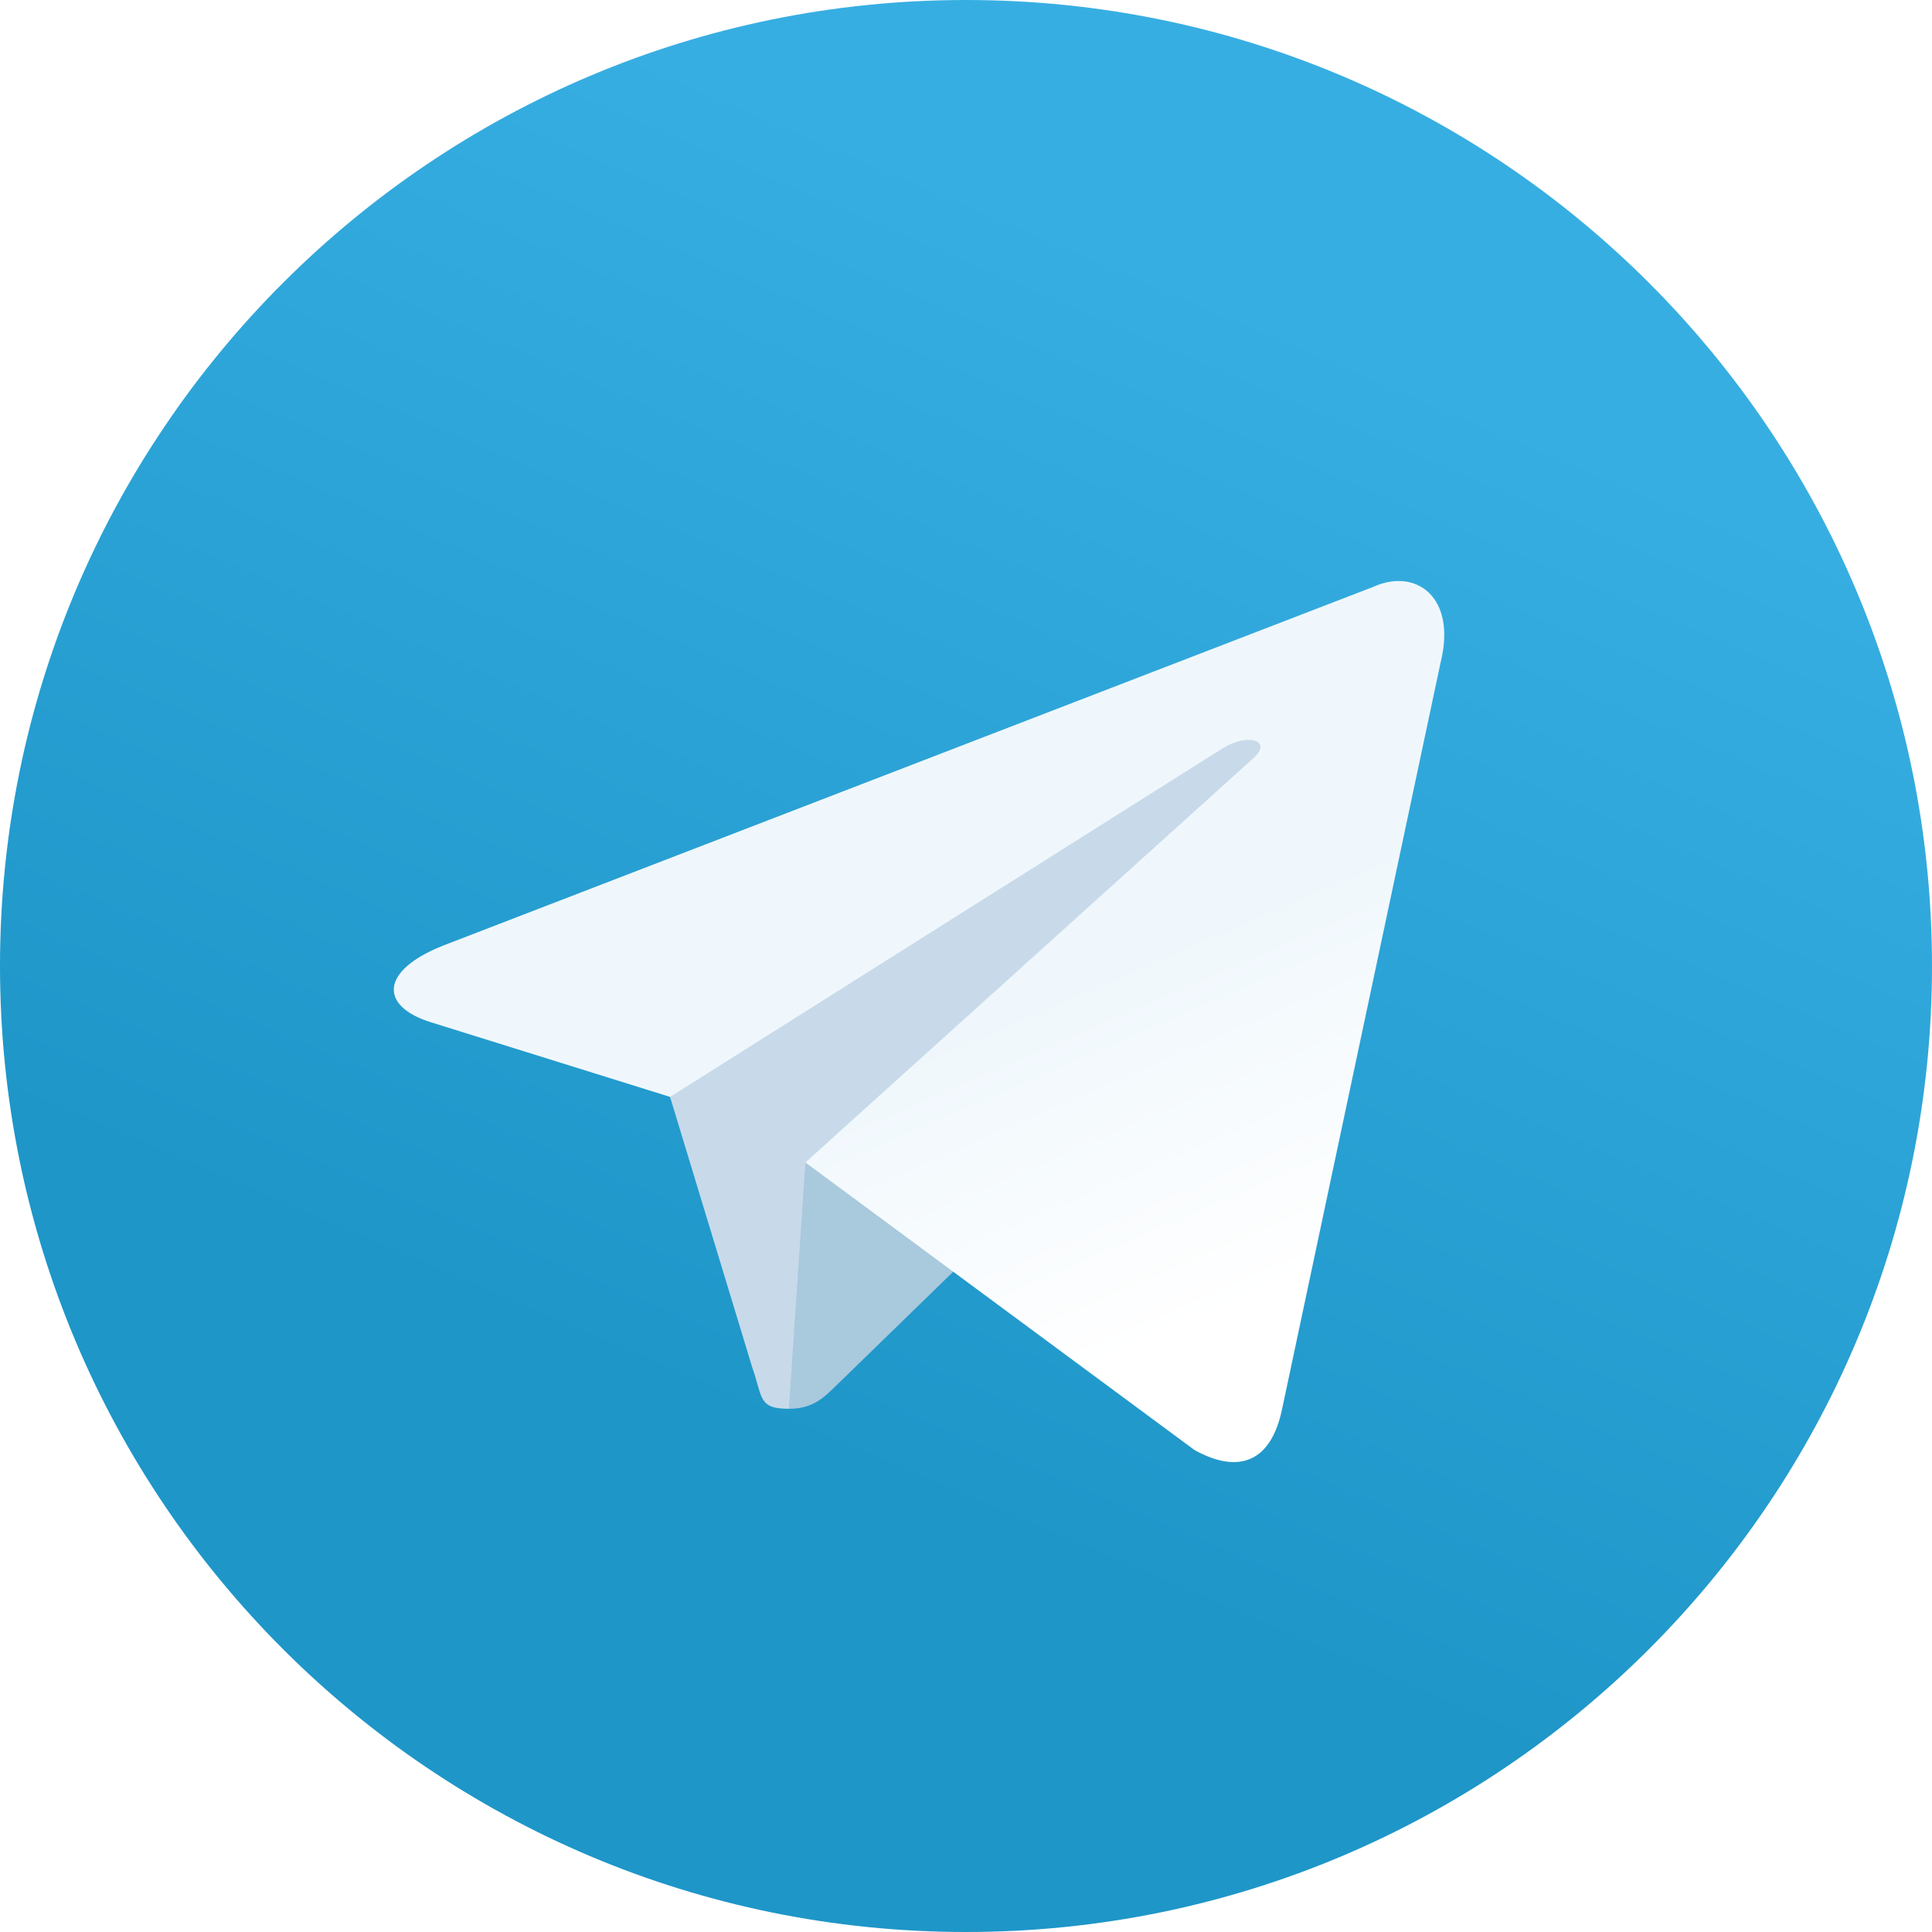
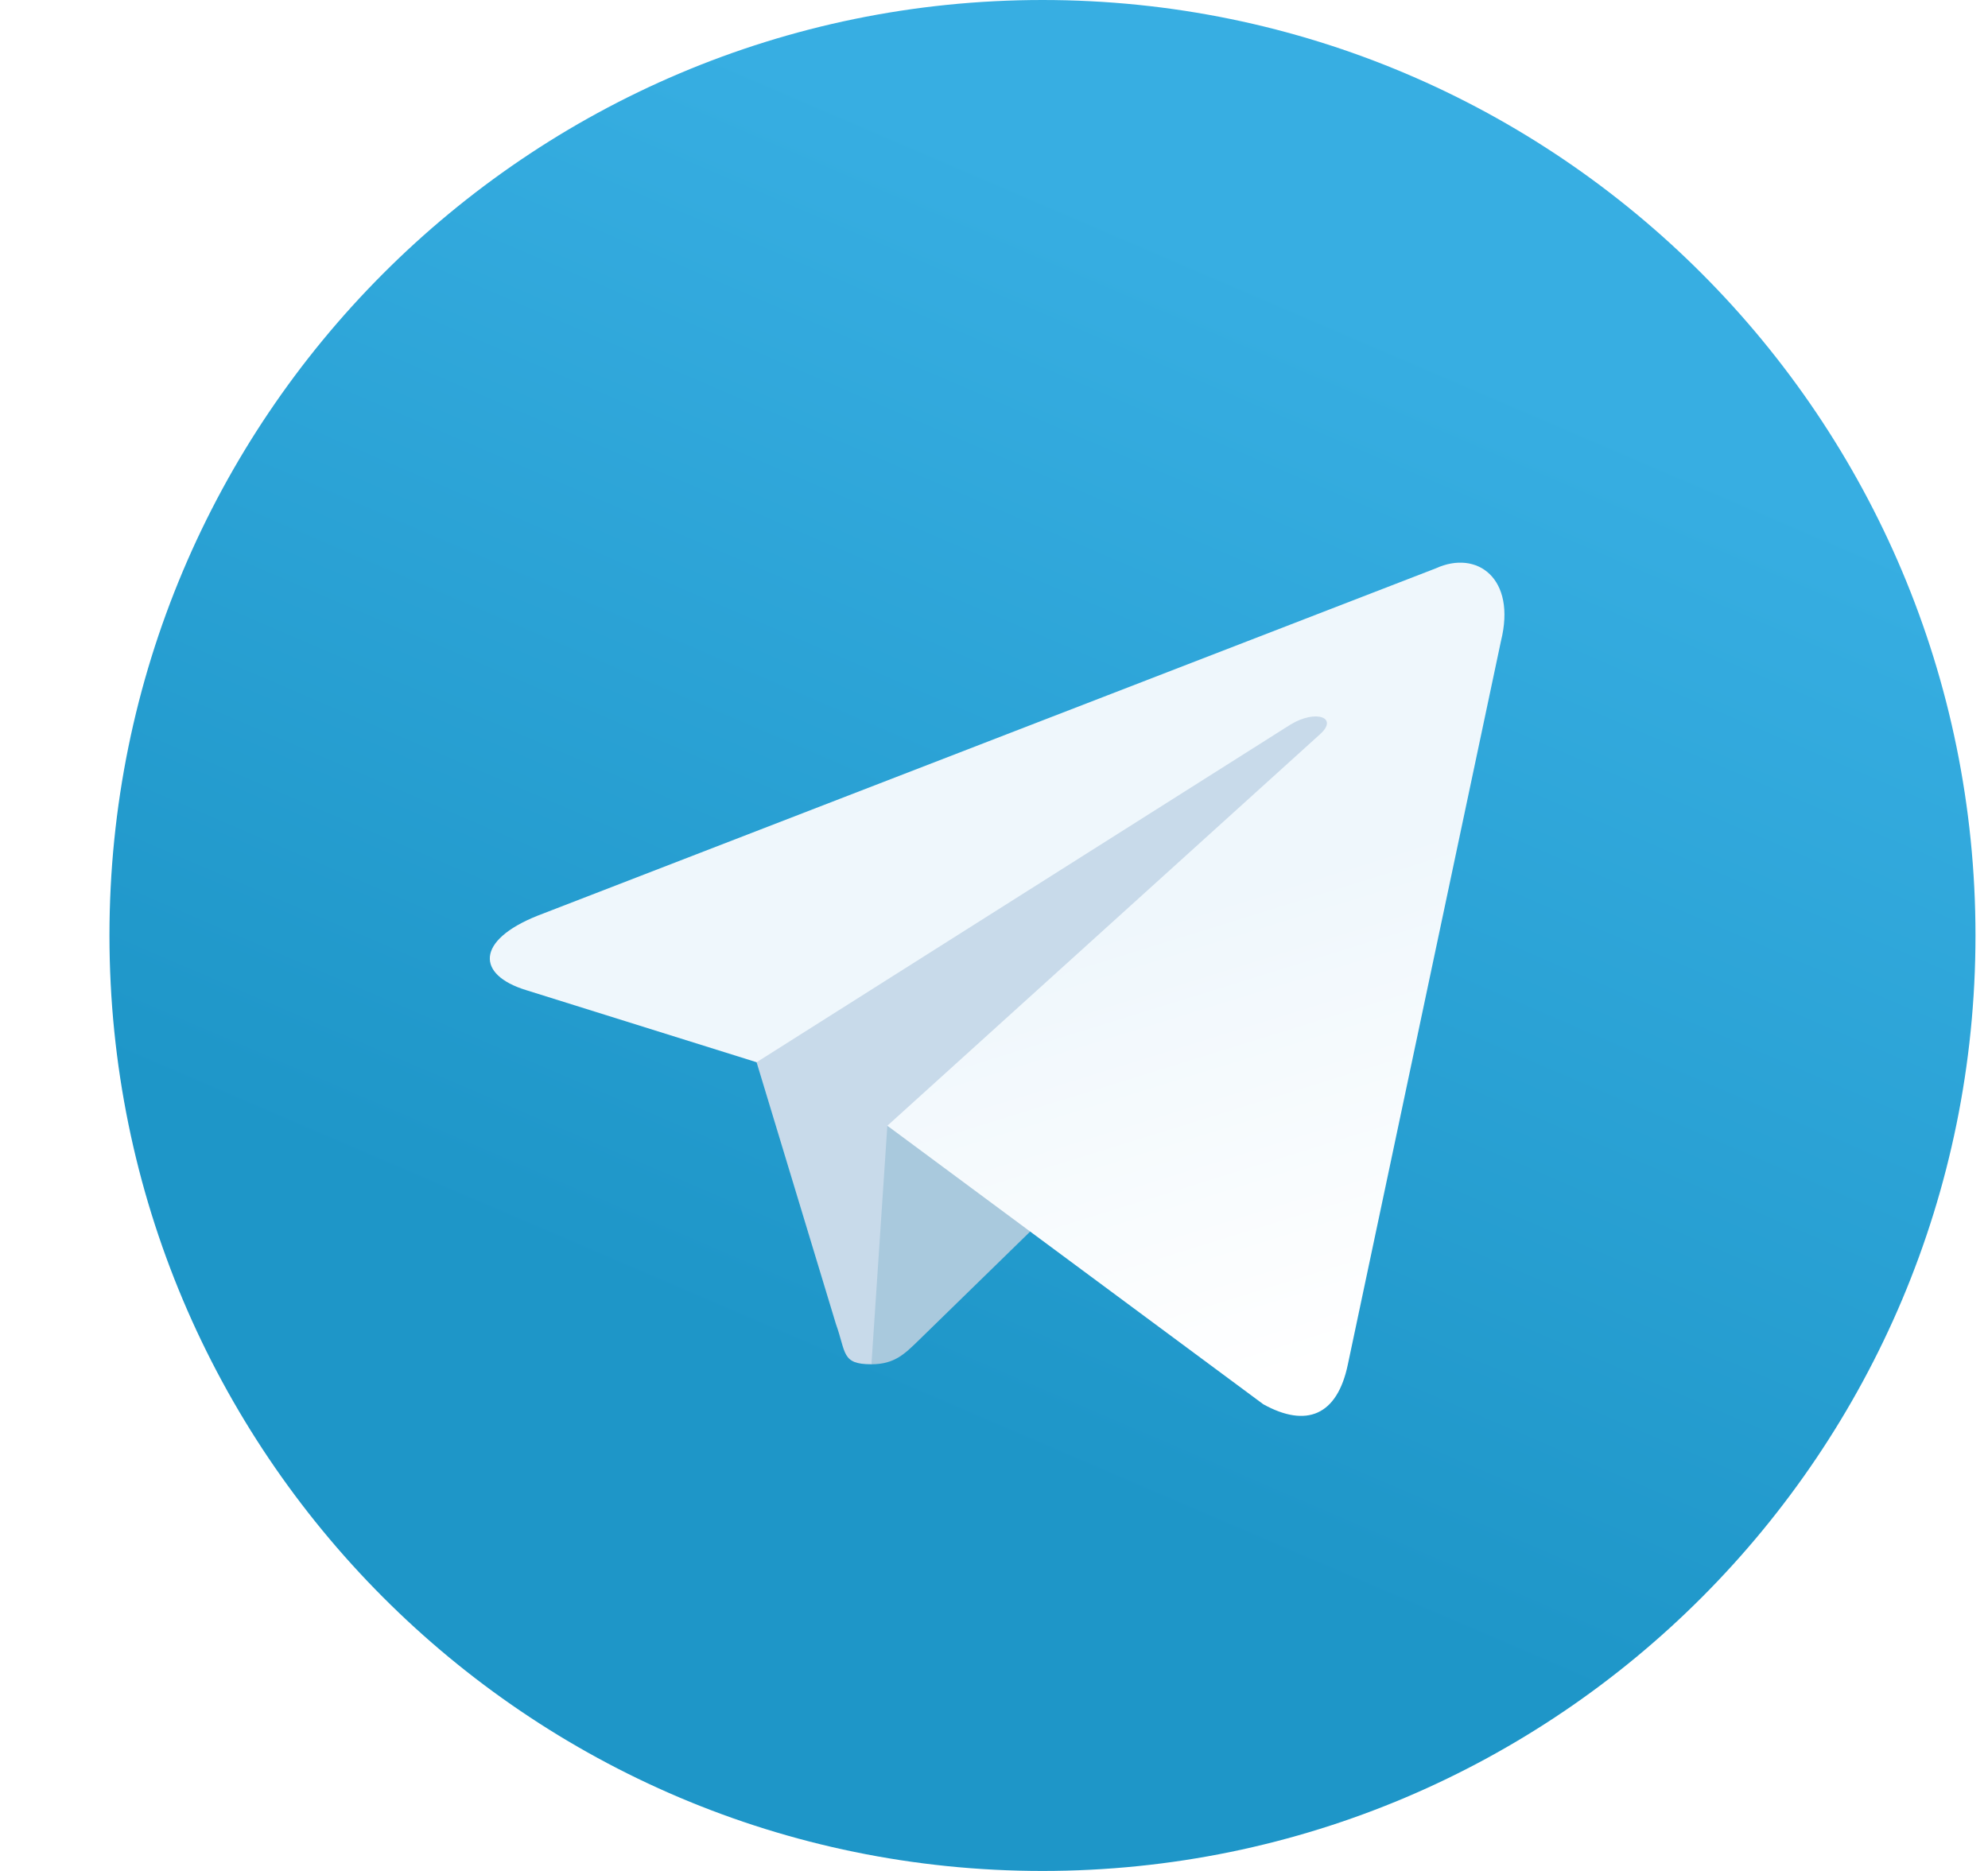
- <svg xmlns="http://www.w3.org/2000/svg" width="16" height="16" viewBox="0 0 16 16">
+ <svg xmlns="http://www.w3.org/2000/svg" width="17" height="16" viewBox="0 0 17 16" fill="none">
+   <path d="M8.915 16C13.321 16 16.893 12.418 16.893 8C16.893 3.582 13.321 0 8.915 0C4.508 0 0.936 3.582 0.936 8C0.936 12.418 4.508 16 8.915 16Z" fill="url(#paint0_linear_20227_70071)" />
+   <path d="M7.452 11.667C7.194 11.667 7.237 11.569 7.148 11.322L6.388 8.814L12.239 5.333" fill="#C8DAEA" />
+   <path d="M7.452 11.667C7.651 11.667 7.739 11.575 7.851 11.467L8.915 10.429L7.588 9.627" fill="#A9C9DD" />
+   <path d="M7.588 9.627L10.803 12.009C11.17 12.212 11.435 12.107 11.526 11.668L12.835 5.483C12.969 4.945 12.63 4.7 12.279 4.86L4.594 7.832C4.069 8.043 4.072 8.336 4.498 8.467L6.47 9.084L11.036 6.196C11.252 6.065 11.45 6.135 11.287 6.28" fill="url(#paint1_linear_20227_70071)" />
  <defs>
-     <linearGradient id="a" x1="66.67%" x2="41.67%" y1="16.67%" y2="75%">
-       <stop offset="0%" stop-color="#37AEE2" />
-       <stop offset="100%" stop-color="#1E96C8" />
+     <linearGradient id="paint0_linear_20227_70071" x1="6.921" y1="0.667" x2="2.913" y2="9.992" gradientUnits="userSpaceOnUse">
+       <stop stop-color="#37AEE2" />
+       <stop offset="1" stop-color="#1E96C8" />
    </linearGradient>
-     <linearGradient id="b" x1="65.97%" x2="85.12%" y1="43.69%" y2="80.24%">
-       <stop offset="0%" stop-color="#EFF7FC" />
-       <stop offset="100%" stop-color="#FFF" />
+     <linearGradient id="paint1_linear_20227_70071" x1="7.658" y1="8.505" x2="8.876" y2="12.433" gradientUnits="userSpaceOnUse">
+       <stop stop-color="#EFF7FC" />
+       <stop offset="1" stop-color="white" />
    </linearGradient>
  </defs>
-   <g fill="none" fill-rule="nonzero">
-     <circle cx="8" cy="8" r="8" fill="url(#a)" />
-     <path fill="#C8DAEA" d="M6.533 11.667c-.259 0-.215-.098-.304-.345l-.762-2.508 5.866-3.48" />
-     <path fill="#A9C9DD" d="M6.533 11.667c.2 0 .289-.092.4-.2L8 10.429l-1.33-.802" />
-     <path fill="url(#b)" d="M6.67 9.627l3.223 2.382c.368.203.634.098.725-.341l1.313-6.184c.134-.54-.206-.784-.558-.624L3.667 7.832c-.526.21-.522.504-.095.635l1.977.617 4.578-2.888c.216-.131.415-.06.252.084" />
-   </g>
</svg>
